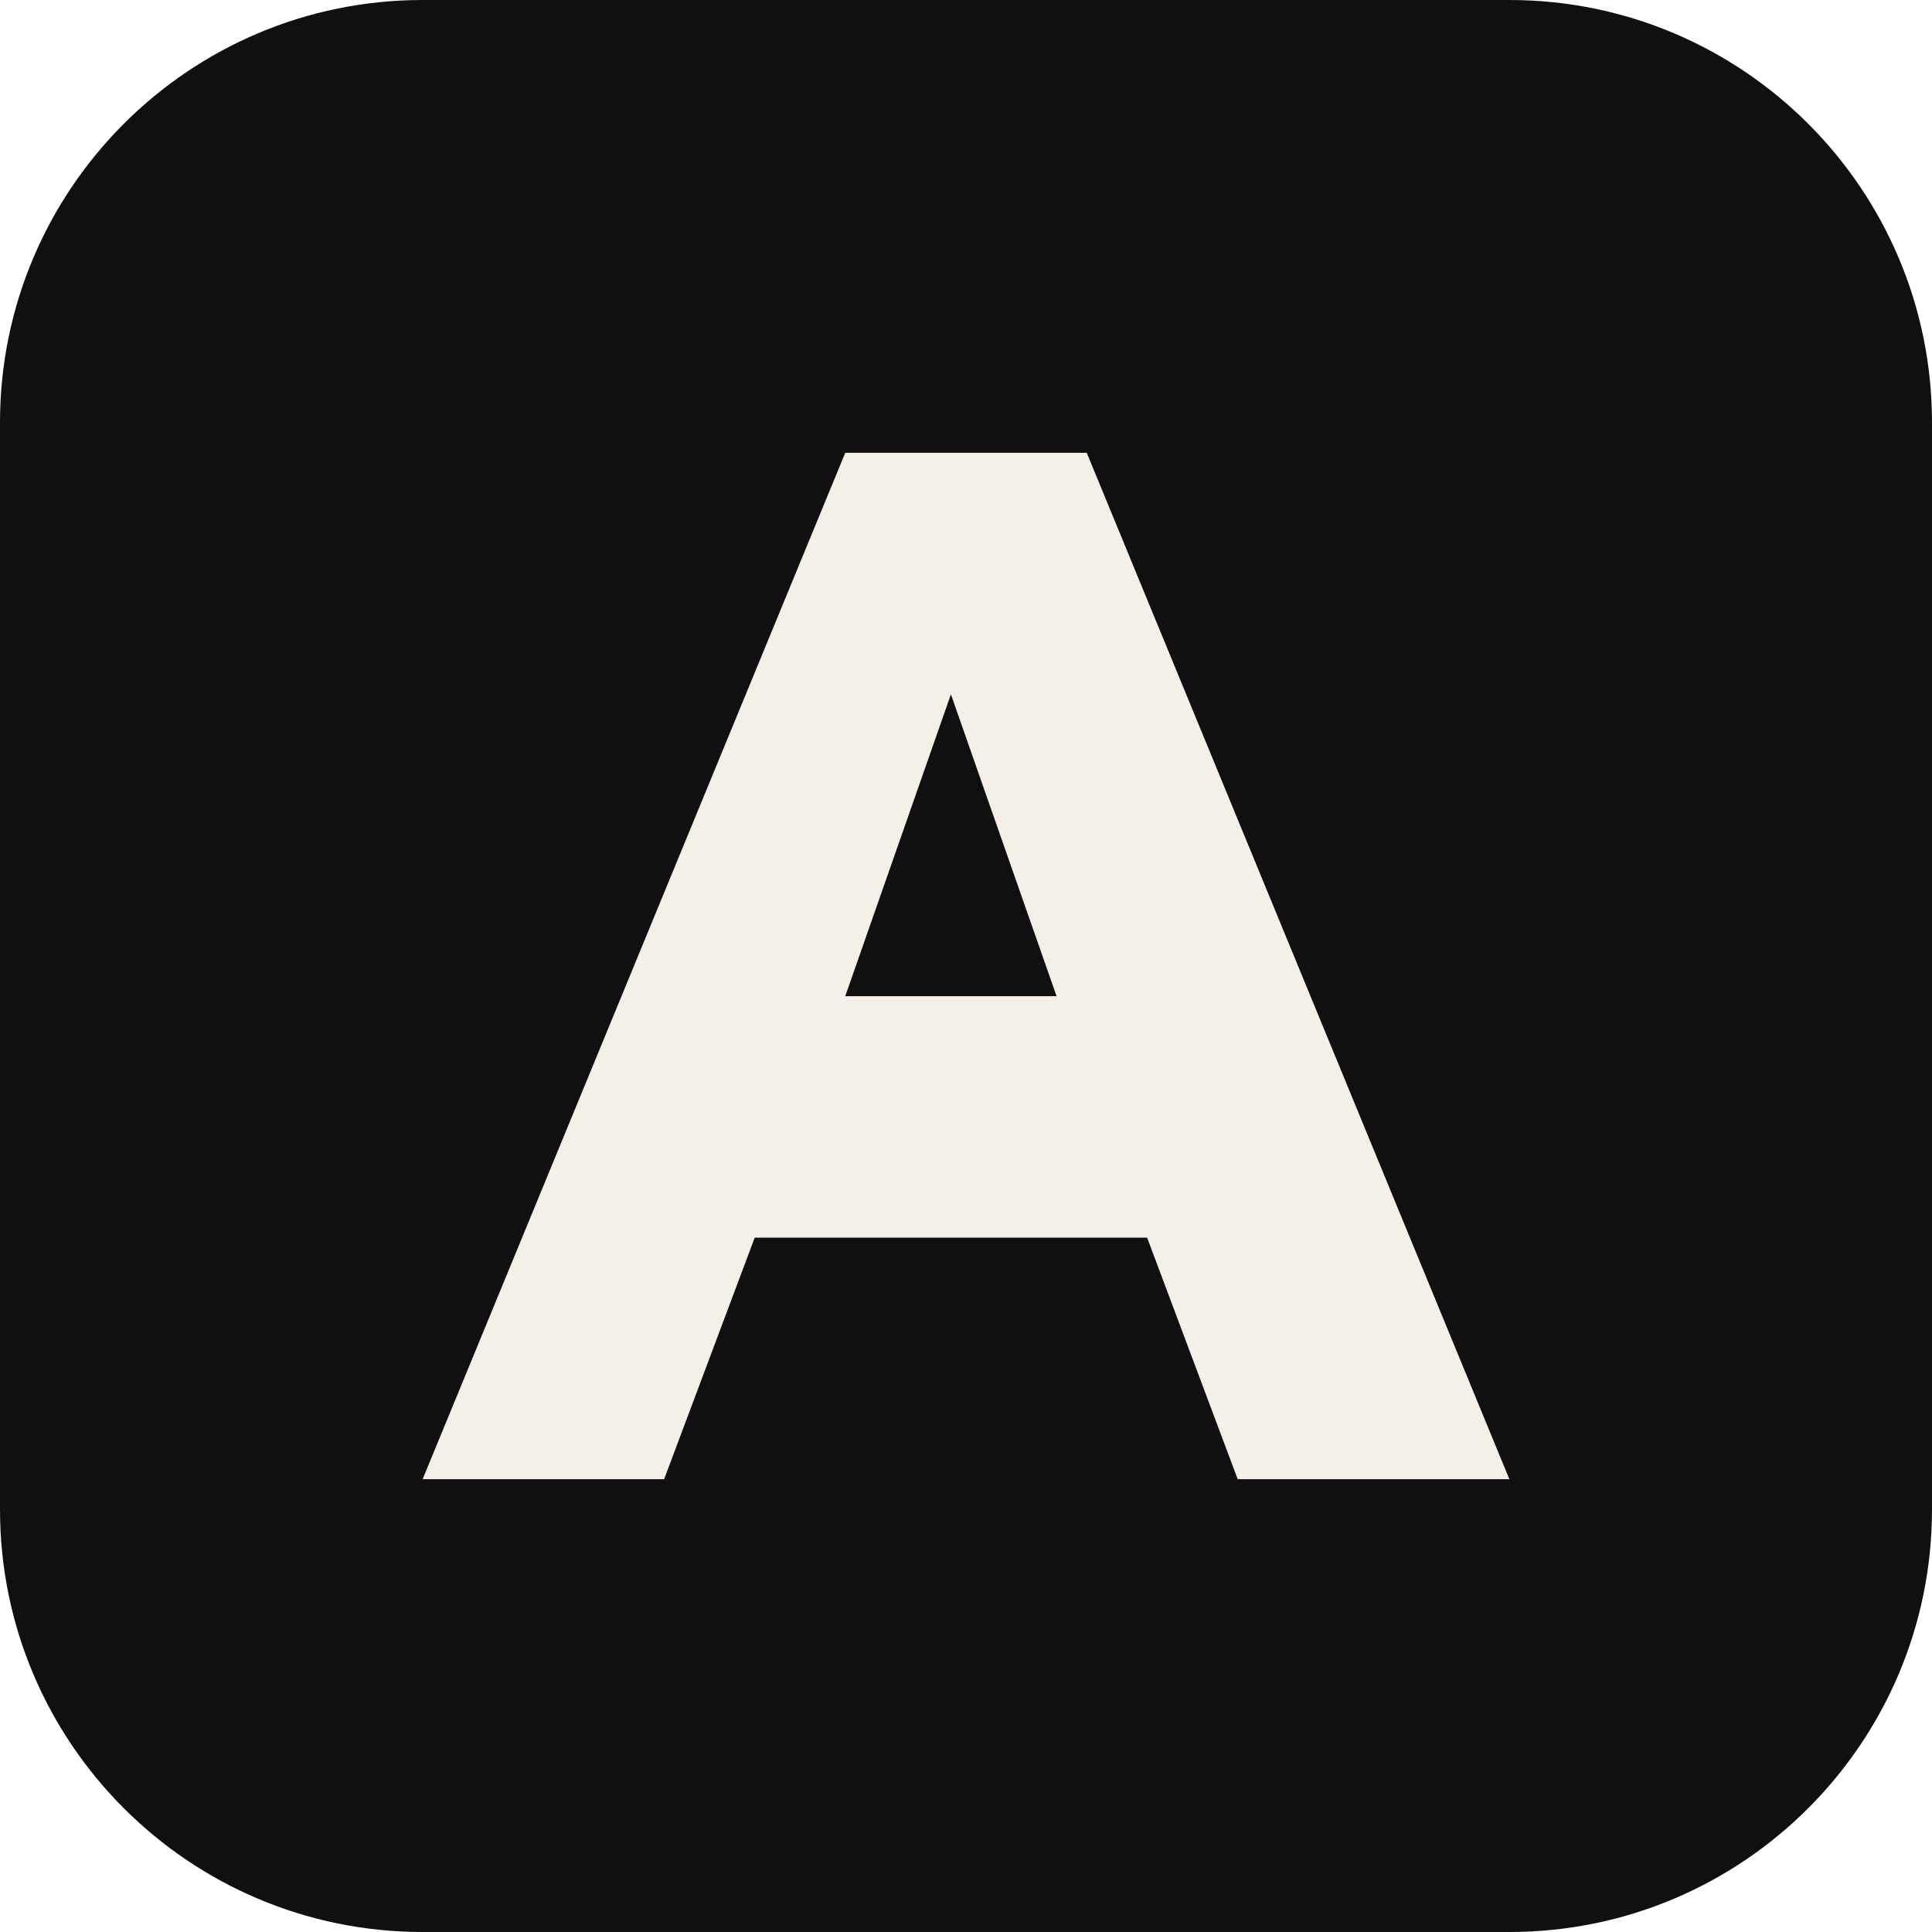
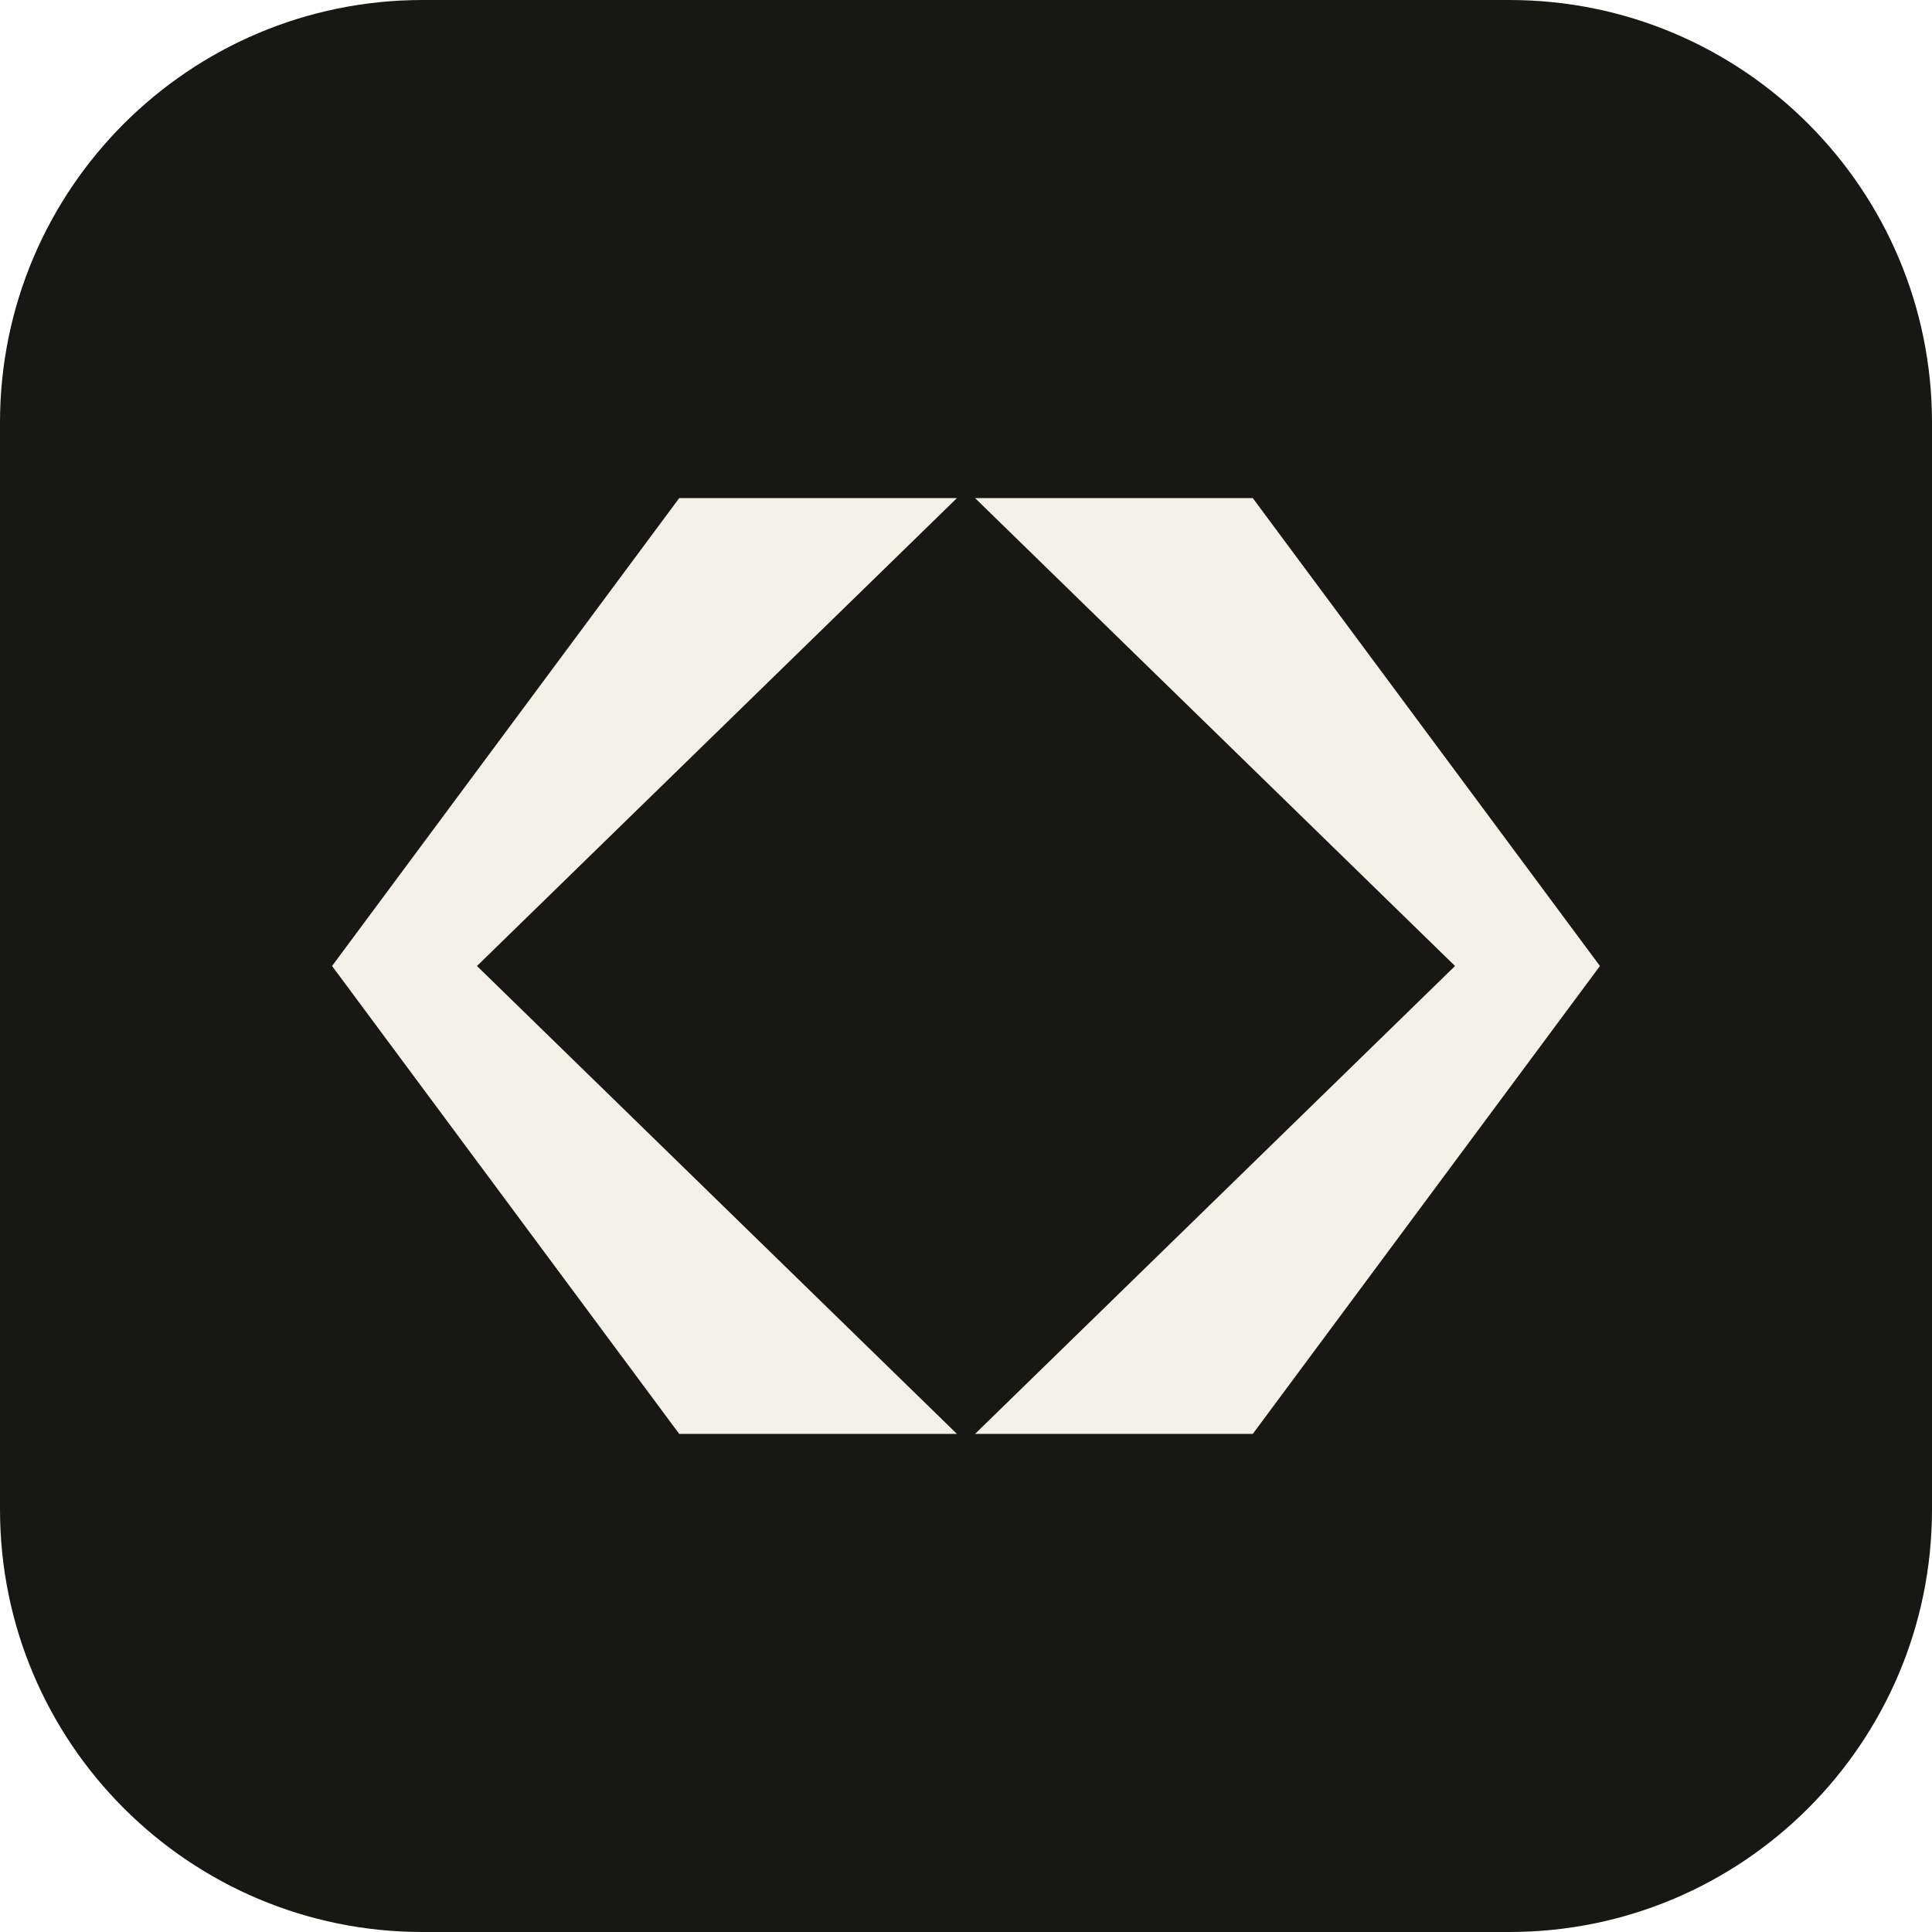
- <svg xmlns="http://www.w3.org/2000/svg" viewBox="0 0 64 64">
-   <rect width="64" height="64" rx="14" fill="#101010" />
-   <path d="M14 49 28 15h8l14 34h-9l-3-8H25l-3 8h-8Zm14-16h7l-3.5-10L28 33Z" fill="#f4f0e8" />
+ <svg xmlns="http://www.w3.org/2000/svg" viewBox="0 0 64 64" role="img" aria-label="Alkhast Vatsaev">
+   <rect width="64" height="64" rx="14" fill="#171714" />
+   <path fill="#f3f0e8" d="M22.5 16.5 11 32l11.5 15.5h9.2L15.8 32 31.7 16.5h-9.2Zm19 0h-9.2L48.2 32 32.3 47.5h9.2L53 32 41.5 16.5Z" />
</svg>
